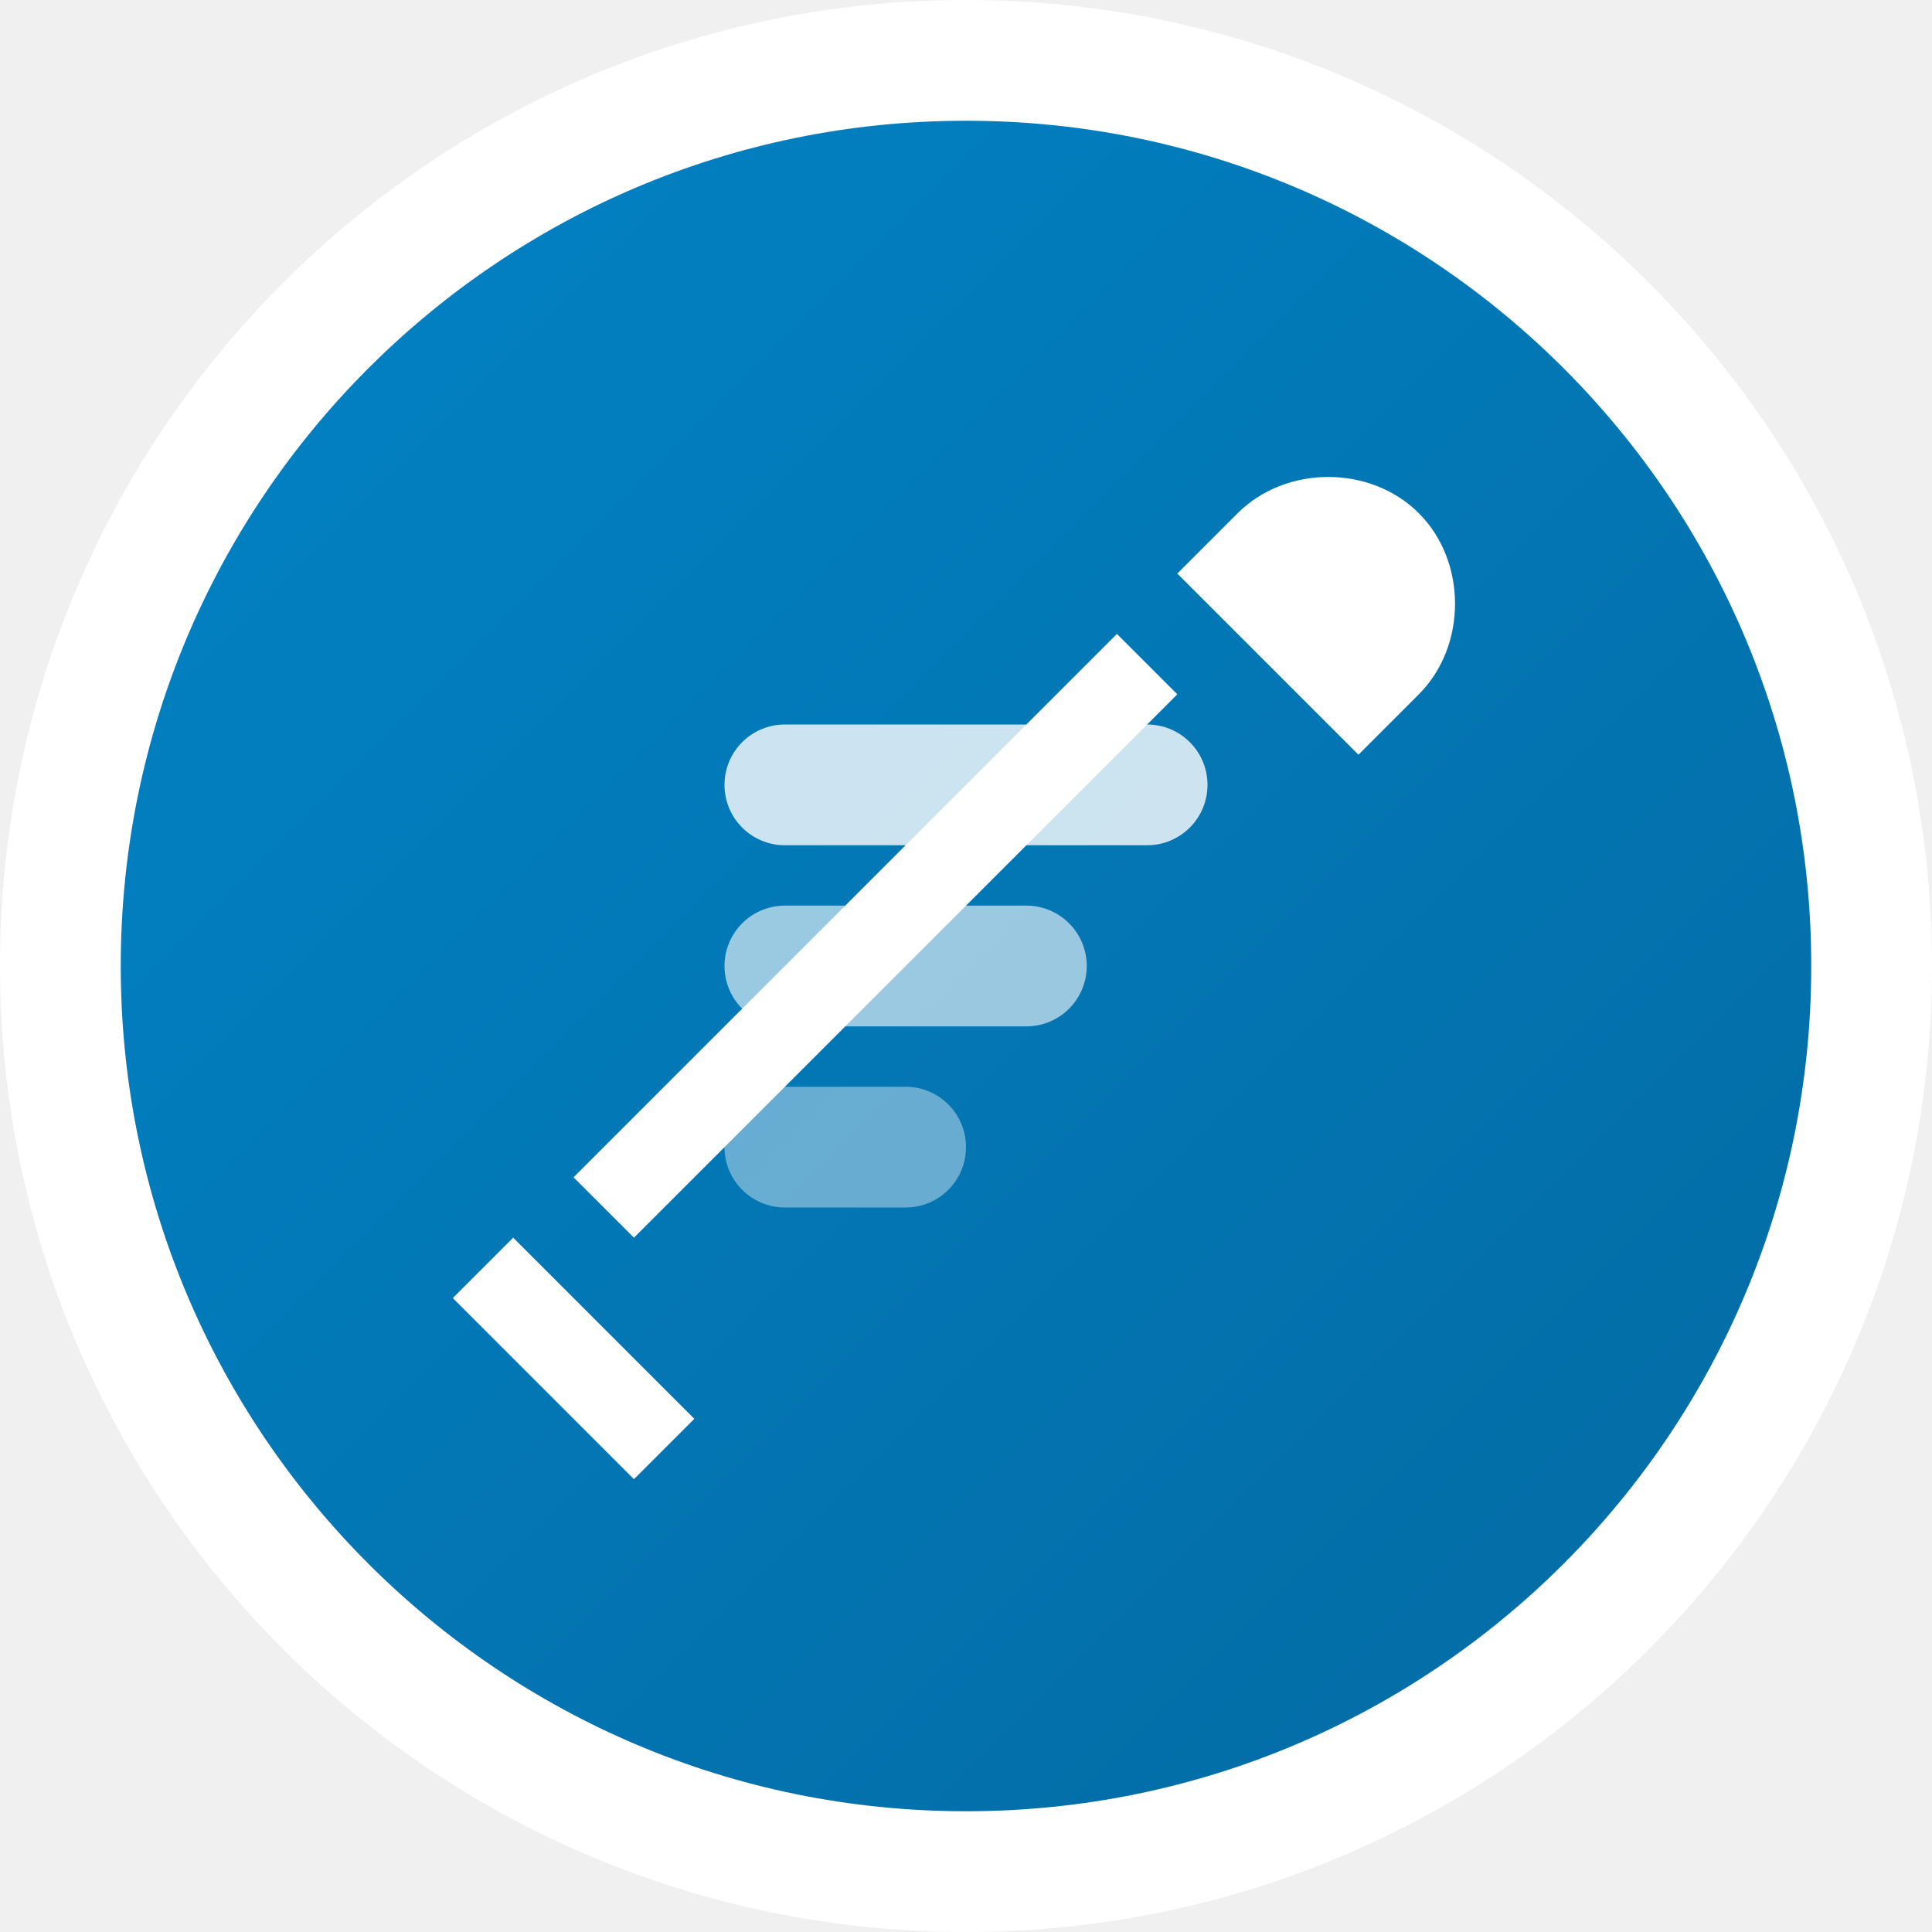
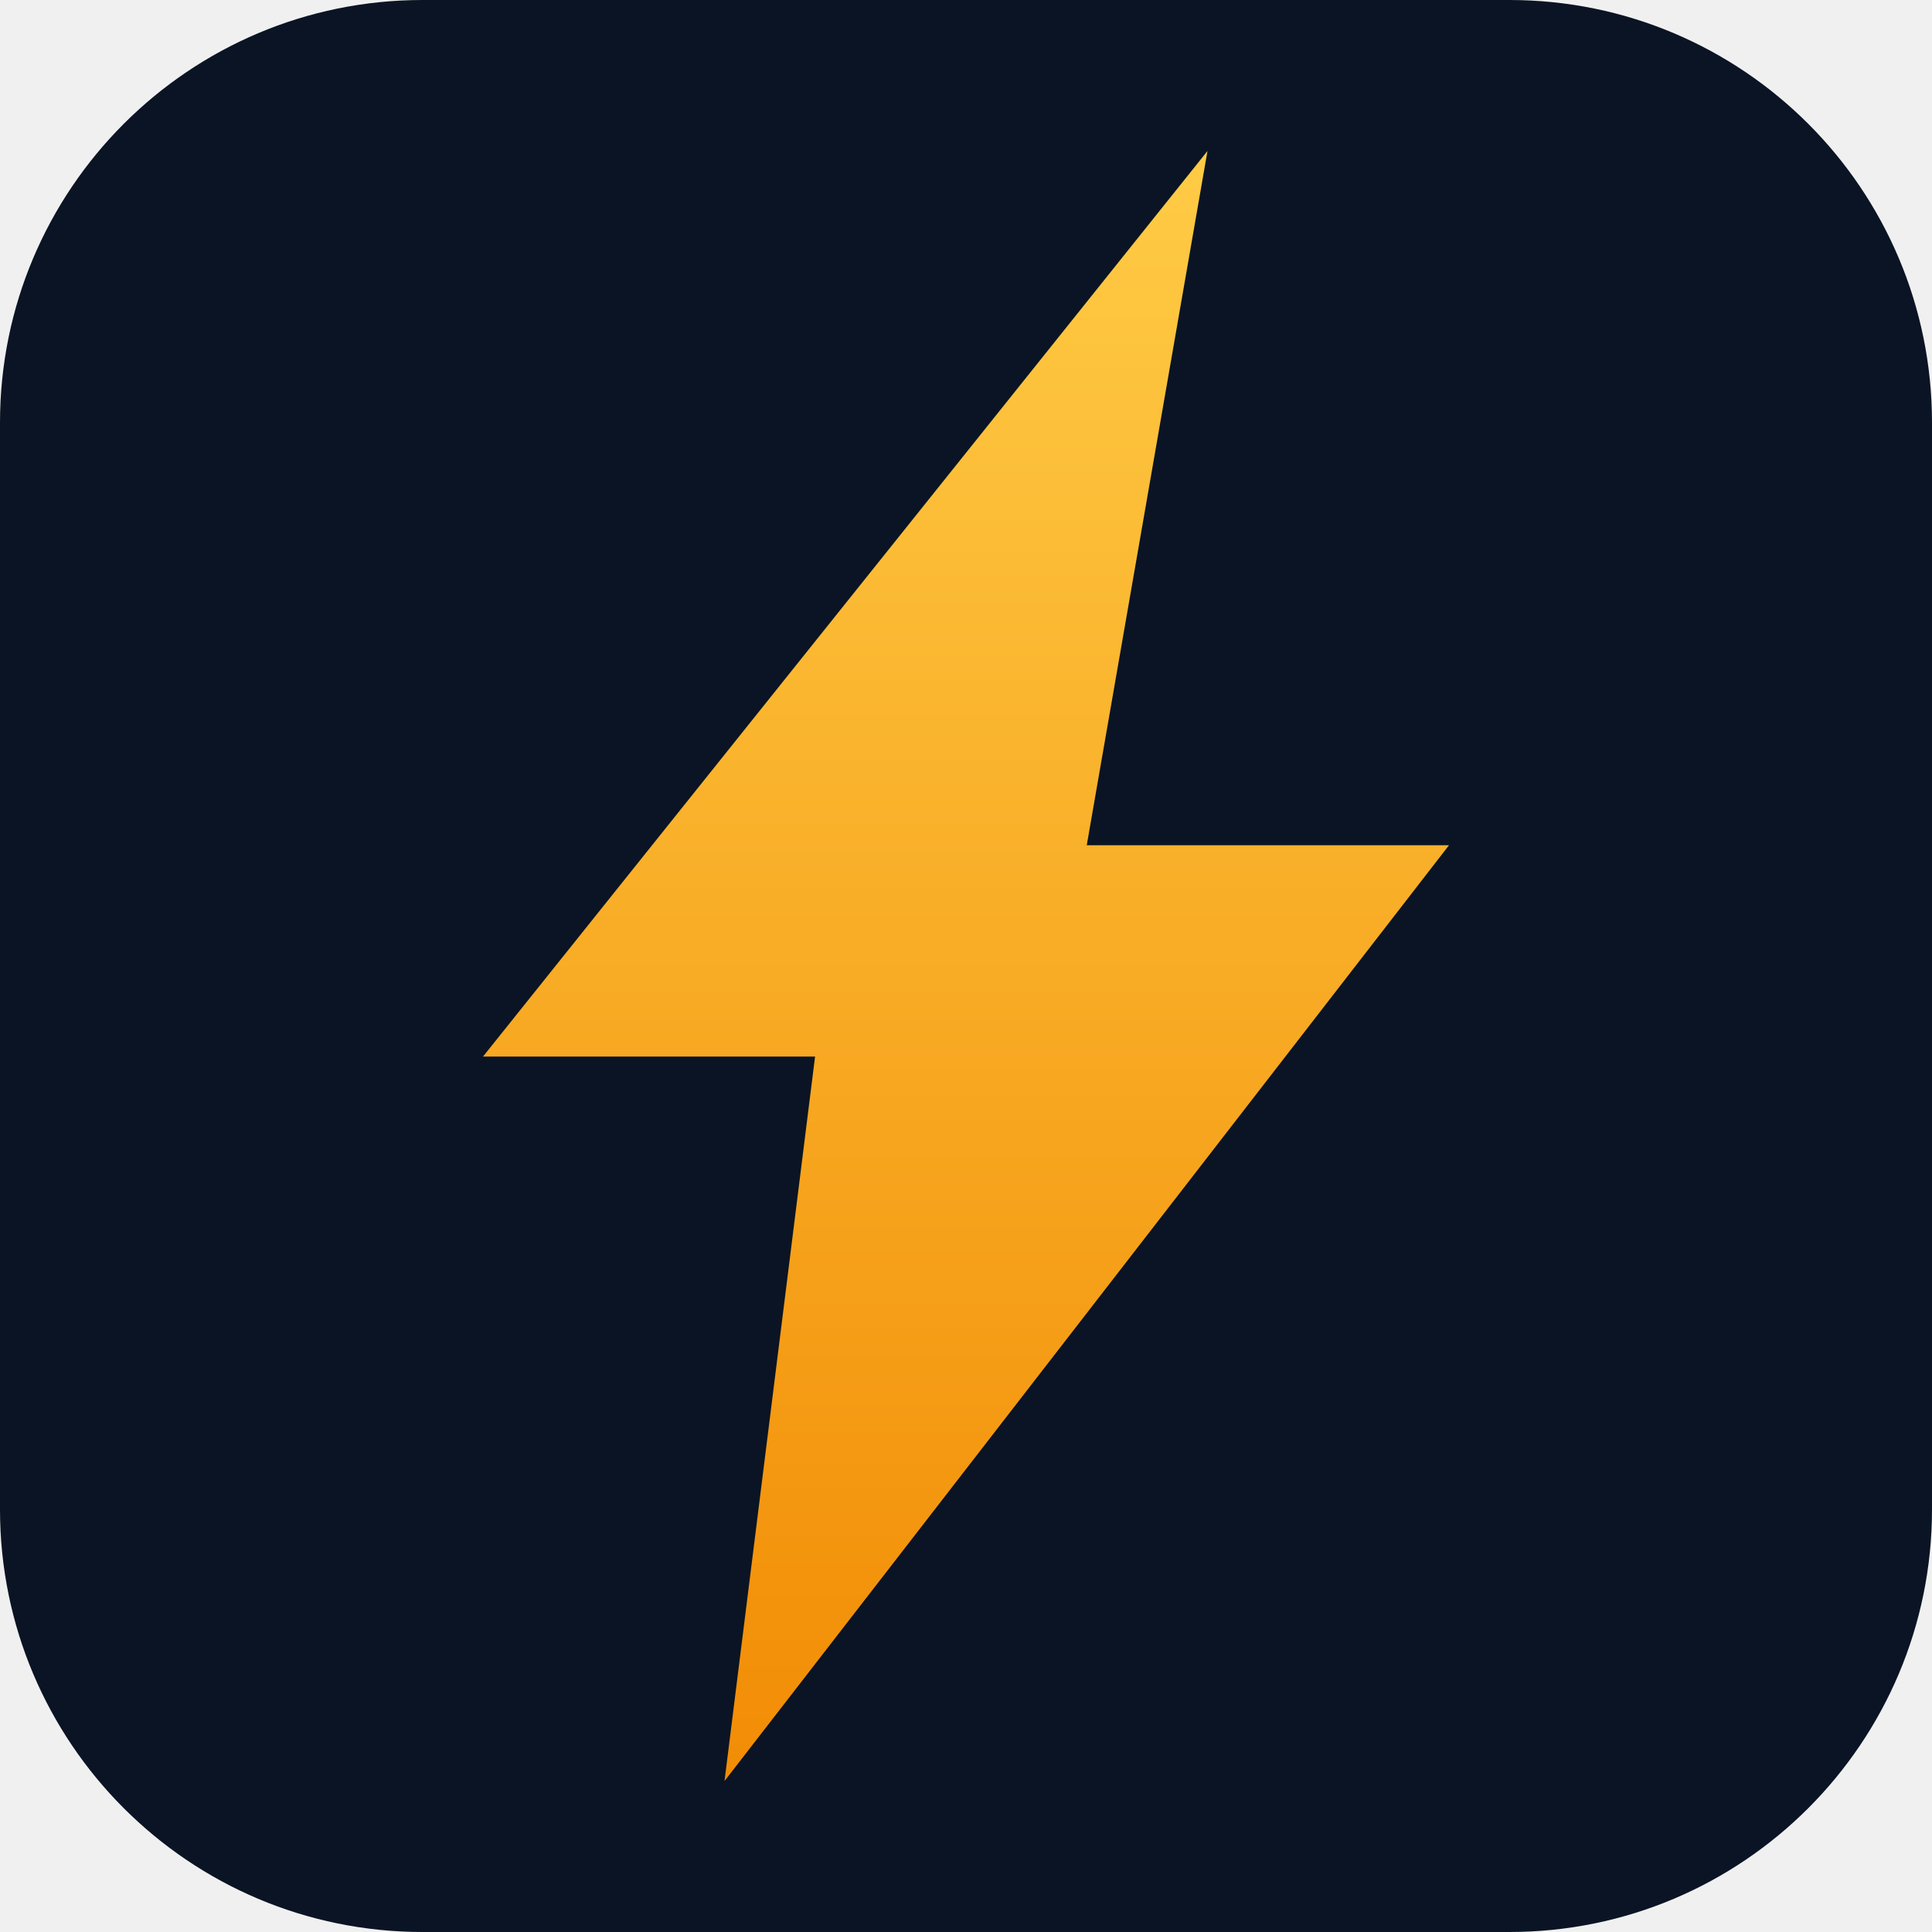
- <svg xmlns="http://www.w3.org/2000/svg" width="32" height="32" viewBox="0 0 32 32" fill="none">
+ <svg xmlns="http://www.w3.org/2000/svg" viewBox="0 0 64 64" width="64" height="64" role="img" aria-label="Raio Desentupidora">
  <defs>
-     <linearGradient id="grad1" x1="0%" y1="0%" x2="100%" y2="100%">
-       <stop offset="0%" style="stop-color:#0284c7;stop-opacity:1" />
-       <stop offset="100%" style="stop-color:#0369a1;stop-opacity:1" />
+     <linearGradient id="r" x1="0" y1="0" x2="0" y2="1">
+       <stop offset="0" stop-color="#ffcb45" />
+       <stop offset="1" stop-color="#f28c05" />
    </linearGradient>
  </defs>
-   <circle cx="16" cy="16" r="15" fill="url(#grad1)" stroke="#ffffff" stroke-width="2" />
-   <path d="M20.5 8.5L19.5 9.5L22.5 12.5L23.5 11.5C24.3 10.7 24.3 9.3 23.5 8.5C22.7 7.7 21.3 7.7 20.5 8.5Z" fill="white" />
-   <path d="M18.5 10.5L9.5 19.5L10.5 20.5L19.5 11.5L18.5 10.5Z" fill="white" />
-   <path d="M8.5 20.5L7.5 21.5L10.5 24.5L11.5 23.5L8.5 20.5Z" fill="white" />
-   <rect x="12" y="12" width="8" height="2" rx="1" fill="white" opacity="0.8" />
-   <rect x="12" y="15" width="6" height="2" rx="1" fill="white" opacity="0.6" />
-   <rect x="12" y="18" width="4" height="2" rx="1" fill="white" opacity="0.4" />
+   <rect width="64" height="64" rx="14" fill="#0a1424" />
+   <path d="M40 5 L16 35 h11 l-3 24 L48 28 H36 Z" fill="url(#r)" />
</svg>
